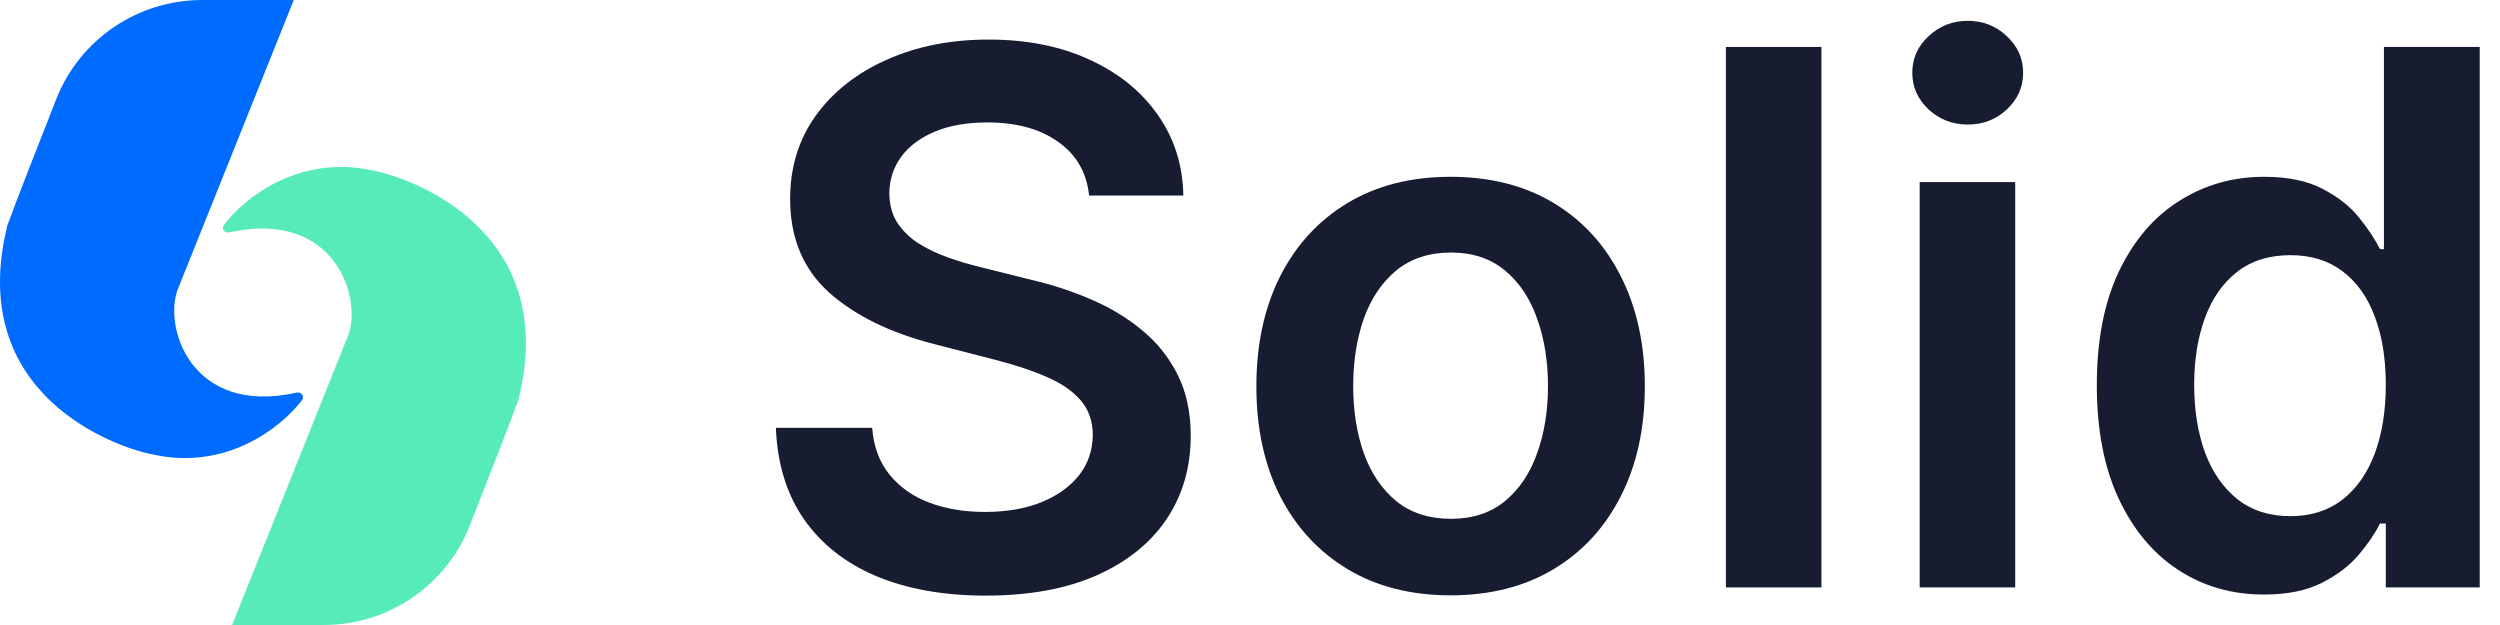
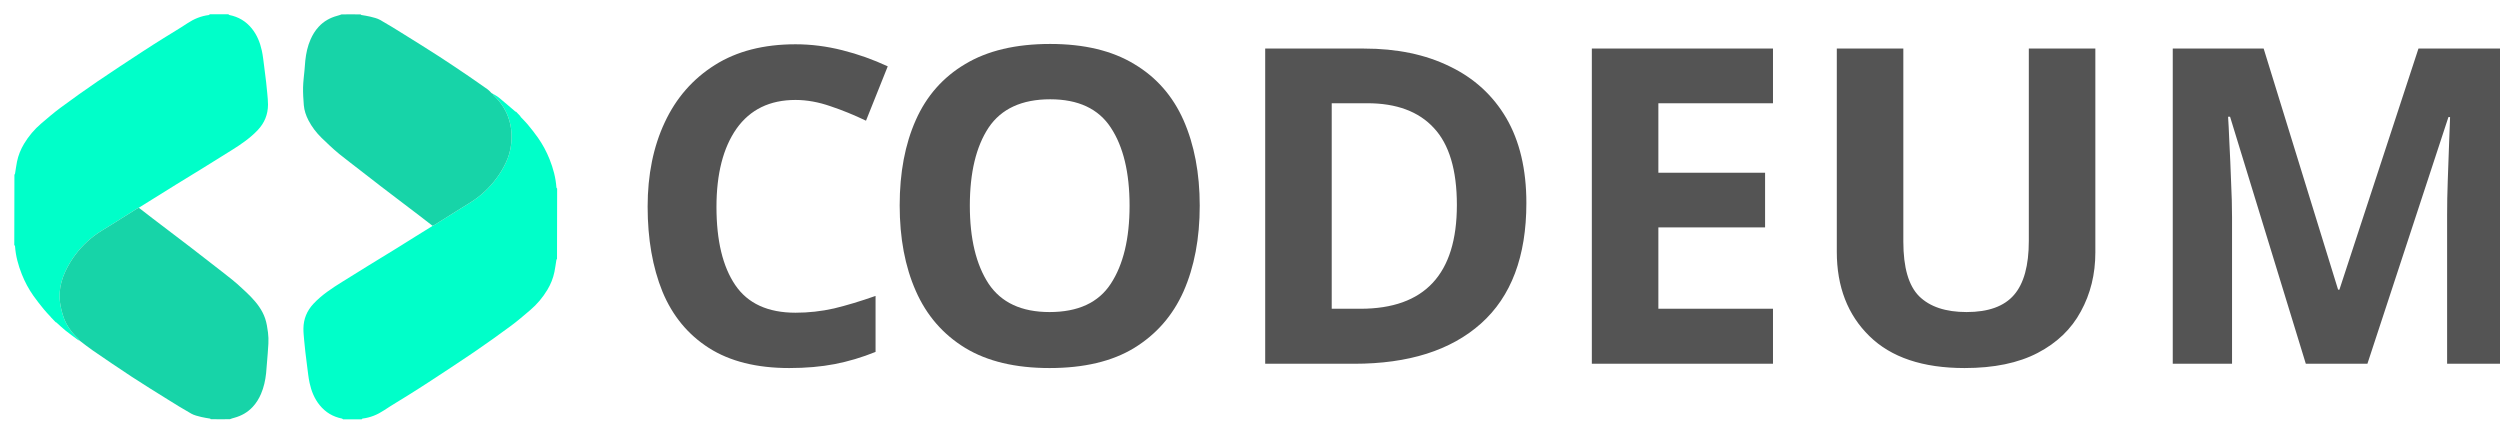
- <svg xmlns="http://www.w3.org/2000/svg" width="120" height="30" viewBox="0 0 120 30" fill="none">
-   <path d="M52.278 9.386C52.16 8.279 51.661 7.418 50.783 6.802C49.913 6.185 48.782 5.877 47.388 5.877C46.409 5.877 45.569 6.025 44.868 6.32C44.167 6.616 43.63 7.017 43.259 7.524C42.887 8.03 42.697 8.609 42.689 9.259C42.689 9.799 42.811 10.268 43.056 10.665C43.31 11.062 43.652 11.4 44.082 11.678C44.513 11.949 44.99 12.177 45.514 12.362C46.037 12.548 46.565 12.704 47.097 12.831L49.529 13.439C50.509 13.667 51.45 13.975 52.354 14.364C53.266 14.752 54.081 15.242 54.799 15.833C55.525 16.424 56.099 17.138 56.521 17.974C56.944 18.81 57.155 19.79 57.155 20.913C57.155 22.433 56.766 23.771 55.989 24.928C55.212 26.077 54.089 26.976 52.62 27.626C51.159 28.268 49.39 28.589 47.312 28.589C45.294 28.589 43.542 28.276 42.056 27.652C40.578 27.027 39.421 26.115 38.585 24.916C37.757 23.716 37.31 22.255 37.242 20.533H41.865C41.933 21.436 42.212 22.188 42.702 22.787C43.191 23.387 43.829 23.835 44.614 24.13C45.408 24.426 46.295 24.573 47.274 24.573C48.296 24.573 49.191 24.422 49.96 24.117C50.737 23.805 51.345 23.374 51.784 22.826C52.223 22.268 52.447 21.618 52.455 20.875C52.447 20.199 52.248 19.642 51.86 19.203C51.471 18.755 50.927 18.384 50.226 18.088C49.533 17.784 48.723 17.514 47.794 17.277L44.842 16.517C42.706 15.968 41.017 15.136 39.775 14.022C38.542 12.899 37.926 11.408 37.926 9.55C37.926 8.022 38.34 6.683 39.167 5.535C40.003 4.386 41.139 3.495 42.575 2.862C44.011 2.22 45.636 1.899 47.452 1.899C49.293 1.899 50.906 2.22 52.291 2.862C53.684 3.495 54.778 4.378 55.571 5.509C56.365 6.633 56.775 7.925 56.8 9.386H52.278Z" fill="#181C31" />
-   <path d="M69.629 28.576C67.729 28.576 66.082 28.158 64.689 27.322C63.295 26.486 62.214 25.317 61.446 23.814C60.686 22.31 60.306 20.554 60.306 18.544C60.306 16.534 60.686 14.773 61.446 13.262C62.214 11.75 63.295 10.576 64.689 9.74C66.082 8.904 67.729 8.486 69.629 8.486C71.529 8.486 73.175 8.904 74.569 9.74C75.962 10.576 77.039 11.75 77.799 13.262C78.567 14.773 78.952 16.534 78.952 18.544C78.952 20.554 78.567 22.31 77.799 23.814C77.039 25.317 75.962 26.486 74.569 27.322C73.175 28.158 71.529 28.576 69.629 28.576ZM69.654 24.903C70.684 24.903 71.546 24.62 72.238 24.054C72.931 23.48 73.446 22.711 73.784 21.749C74.13 20.786 74.303 19.714 74.303 18.531C74.303 17.341 74.13 16.264 73.784 15.301C73.446 14.33 72.931 13.557 72.238 12.983C71.546 12.409 70.684 12.122 69.654 12.122C68.598 12.122 67.72 12.409 67.019 12.983C66.327 13.557 65.807 14.33 65.461 15.301C65.123 16.264 64.954 17.341 64.954 18.531C64.954 19.714 65.123 20.786 65.461 21.749C65.807 22.711 66.327 23.48 67.019 24.054C67.72 24.62 68.598 24.903 69.654 24.903Z" fill="#181C31" />
-   <path d="M87.429 2.254V28.196H82.844V2.254H87.429Z" fill="#181C31" />
-   <path d="M92.144 28.196V8.74H96.73V28.196H92.144ZM94.45 5.978C93.724 5.978 93.099 5.737 92.575 5.256C92.052 4.766 91.79 4.179 91.79 3.495C91.79 2.803 92.052 2.216 92.575 1.735C93.099 1.245 93.724 1 94.45 1C95.185 1 95.809 1.245 96.325 1.735C96.848 2.216 97.11 2.803 97.11 3.495C97.11 4.179 96.848 4.766 96.325 5.256C95.809 5.737 95.185 5.978 94.45 5.978Z" fill="#181C31" />
-   <path d="M108.666 28.538C107.137 28.538 105.769 28.146 104.561 27.36C103.354 26.575 102.4 25.435 101.699 23.94C100.998 22.445 100.647 20.63 100.647 18.493C100.647 16.331 101.002 14.507 101.711 13.021C102.429 11.526 103.396 10.399 104.612 9.639C105.828 8.871 107.184 8.486 108.678 8.486C109.818 8.486 110.756 8.681 111.49 9.069C112.225 9.449 112.808 9.909 113.238 10.45C113.669 10.982 114.003 11.484 114.239 11.957H114.429V2.254H119.027V28.196H114.518V25.131H114.239C114.003 25.604 113.661 26.106 113.213 26.638C112.765 27.162 112.174 27.609 111.44 27.981C110.705 28.352 109.78 28.538 108.666 28.538ZM109.945 24.776C110.916 24.776 111.744 24.514 112.428 23.991C113.112 23.459 113.631 22.72 113.986 21.774C114.34 20.828 114.518 19.726 114.518 18.468C114.518 17.21 114.34 16.116 113.986 15.187C113.64 14.258 113.124 13.536 112.44 13.021C111.765 12.506 110.933 12.248 109.945 12.248C108.923 12.248 108.07 12.514 107.386 13.046C106.702 13.579 106.187 14.313 105.841 15.251C105.495 16.188 105.321 17.26 105.321 18.468C105.321 19.684 105.495 20.769 105.841 21.723C106.195 22.669 106.715 23.417 107.399 23.965C108.091 24.506 108.94 24.776 109.945 24.776Z" fill="#181C31" />
-   <path d="M14.102 0H9.707C6.616 0 3.835 1.881 2.701 4.755C1.758 7.145 0.8 9.599 0.355 10.815C-1.673 18.959 5.567 21.499 7.391 21.825C10.832 22.572 13.475 20.565 14.498 19.201C14.634 19.019 14.459 18.797 14.236 18.846C9.092 19.986 7.801 15.571 8.564 13.812L14.102 0Z" fill="#006BFF" />
-   <path d="M11.14 30L15.536 30C18.626 30 21.407 28.119 22.541 25.245C23.484 22.855 24.442 20.401 24.887 19.185C26.915 11.041 19.675 8.501 17.851 8.175C14.41 7.428 11.767 9.435 10.745 10.799C10.608 10.981 10.783 11.203 11.006 11.154C16.15 10.014 17.441 14.429 16.678 16.188L11.14 30Z" fill="#57EBB9" />
+ <svg xmlns="http://www.w3.org/2000/svg" width="100%" height="100%" viewBox="0 0 175 30" version="1.1" xml:space="preserve" style="fill-rule:evenodd;clip-rule:evenodd;stroke-linejoin:round;stroke-miterlimit:2;">
+   <g transform="matrix(0.0268741,0,0,0.0268741,0.973124,0.973121)">
+     <path d="M558.531,1C559.788,1.666 560.49,2.76 561.375,2.936C584.971,7.632 604.315,19.08 619.57,37.906C633.424,55.004 641.248,74.735 645.815,95.786C648.778,109.439 650.101,123.456 651.972,137.336C653.761,150.608 655.392,163.904 656.935,177.208C658.086,187.131 659.118,197.072 659.964,207.026C660.799,216.863 661.96,226.731 661.878,236.576C661.667,261.874 652.997,283.715 635.365,302.382C615.767,323.131 592.665,339.055 568.725,354.029C542.892,370.186 517.043,386.318 491.125,402.337C468.52,416.308 445.773,430.048 423.156,443.998C403.986,455.822 384.915,467.804 365.795,479.708C352.594,487.926 339.383,496.129 325.652,504.682C323.51,505.835 321.814,506.519 320.288,507.474C298.146,521.331 275.994,535.172 253.913,549.124C238.585,558.81 222.583,567.648 208.261,578.66C183.72,597.53 162.957,620.28 146.828,646.873C127.248,679.152 114.96,713.577 120.198,752.009C121.999,765.226 125.346,778.452 129.785,791.041C137.323,812.422 150.727,830.23 167.184,845.758C168.696,847.185 169.719,849.13 170.609,850.899C168.98,850.281 167.603,849.744 166.46,848.893C155.779,840.943 144.936,833.193 134.552,824.871C126.385,818.326 118.801,811.054 110.791,803.852C110.066,803.396 109.507,803.194 108.644,802.859C104.562,798.836 100.784,794.945 96.975,790.753C96.59,789.992 96.237,789.531 95.581,788.931C89.345,782.186 83.118,775.816 77.546,768.917C68.451,757.656 59.387,746.33 51.028,734.524C38.644,717.033 28.598,698.187 20.65,678.242C11.239,654.625 4.649,630.352 2.923,604.879C2.855,603.88 1.666,602.958 1,602C1,540.979 1,479.958 1.343,418.81C2.121,417.839 2.806,417.038 2.954,416.147C4.683,405.73 5.981,395.228 8.082,384.889C11.458,368.275 17.826,352.642 26.526,338.19C38.501,318.299 53.362,300.601 71.081,285.541C87.527,271.563 103.863,257.36 121.21,244.56C152.959,221.134 185.07,198.161 217.668,175.934C256.925,149.166 296.785,123.28 336.507,97.2C354.244,85.555 372.227,74.279 390.2,62.999C410.646,50.166 431.533,38.006 451.618,24.637C468.968,13.089 487.452,5.418 508.122,2.919C508.815,2.835 509.377,1.664 510,1C526.021,1 542.042,1 558.531,1Z" style="fill:rgb(0,255,201);fill-rule:nonzero;" />
+     <path d="M857.469,1056C856.212,1055.33 855.51,1054.24 854.625,1054.06C831.029,1049.37 811.685,1037.92 796.43,1019.09C782.576,1002 774.752,982.264 770.185,961.214C767.222,947.56 765.899,933.543 764.028,919.664C762.239,906.391 760.609,893.096 759.065,879.792C757.913,869.869 756.864,859.929 756.035,849.974C755.188,839.805 753.998,829.6 754.132,819.426C754.458,794.664 763.153,773.299 780.299,754.992C802.083,731.732 828.347,714.626 855.068,697.994C878.318,683.522 901.561,669.036 924.871,654.66C947.489,640.711 970.227,626.957 992.84,613C1010.35,602.191 1027.74,591.178 1045.21,580.301C1060.06,571.054 1074.95,561.872 1090.35,552.318C1092.21,551.342 1093.63,550.838 1094.87,550.059C1117.45,535.925 1140.05,521.812 1162.57,507.581C1177.77,497.976 1193.63,489.199 1207.83,478.271C1232.65,459.157 1253.52,436.053 1269.8,409.123C1278.26,395.142 1285.49,380.539 1290.09,364.734C1295.16,347.358 1296.97,329.76 1296.18,311.635C1295.51,296.106 1292.24,281.29 1286.83,266.937C1278.96,246.035 1266.36,228.171 1250.3,212.693C1248.95,211.39 1248.16,209.502 1247.46,207.943C1253.1,211.395 1258.77,214.317 1263.59,218.274C1277.9,230.023 1291.87,242.179 1306.19,254.37C1306.95,254.712 1307.5,254.86 1308.36,255.14C1312.11,258.831 1315.55,262.389 1319.01,266.235C1319.29,267.02 1319.57,267.516 1319.98,268.328C1326.22,275.065 1332.7,281.163 1338.31,287.979C1347.52,299.167 1356.61,310.504 1364.93,322.355C1377.25,339.897 1387.37,358.721 1395.32,378.693C1404.73,402.339 1411.33,426.625 1413.08,452.117C1413.15,453.117 1414.33,454.041 1415,455C1415,516.021 1415,577.042 1414.66,638.19C1413.88,639.16 1413.19,639.962 1413.05,640.852C1411.32,651.269 1410.02,661.771 1407.92,672.11C1404.54,688.724 1398.17,704.357 1389.47,718.809C1377.5,738.7 1362.64,756.399 1344.92,771.458C1328.47,785.436 1312.14,799.639 1294.79,812.439C1263.04,835.866 1230.93,858.839 1198.33,881.066C1159.08,907.833 1119.22,933.72 1079.49,959.799C1061.76,971.445 1043.77,982.721 1025.8,994.001C1005.35,1006.83 984.467,1018.99 964.382,1032.36C947.032,1043.91 928.547,1051.58 907.878,1054.08C907.185,1054.16 906.623,1055.34 906,1056L857.469,1056Z" style="fill:rgb(0,255,201);fill-rule:nonzero;" />
+     <path d="M170.969,850.834C169.719,849.13 168.696,847.185 167.184,845.758C150.727,830.23 137.323,812.422 129.785,791.041C125.346,778.452 121.999,765.226 120.198,752.009C114.96,713.577 127.248,679.152 146.828,646.873C162.957,620.28 183.72,597.53 208.261,578.66C222.583,567.648 238.585,558.81 253.913,549.124C275.994,535.172 298.146,521.331 320.288,507.474C321.814,506.519 323.51,505.835 325.482,504.998C337.663,514.217 349.424,523.548 361.33,532.689C377.779,545.319 394.342,557.801 410.849,570.355C427.488,583.009 444.168,595.61 460.739,608.353C478.752,622.204 496.675,636.173 514.609,650.125C532.804,664.28 551.095,678.315 569.085,692.727C577.815,699.72 586.067,707.328 594.323,714.889C602.149,722.057 609.962,729.271 617.311,736.917C633.166,753.414 647.022,771.533 654.418,793.383C658.345,804.981 660.167,817.416 661.807,829.625C663.102,839.259 663.317,849.155 662.857,858.88C662.042,876.128 660.362,893.335 659.023,910.558C658.373,918.919 657.851,927.296 656.965,935.633C654.977,954.327 651.067,972.561 643.578,989.922C638.229,1002.32 631.344,1013.6 622.085,1023.58C608.8,1037.91 592.615,1046.94 573.971,1052.01C570.107,1053.06 566.268,1054.2 562.709,1055.65C546.312,1056 529.625,1056 512.703,1055.61C511.956,1054.84 511.488,1054.21 510.924,1054.11C503.235,1052.69 495.408,1051.83 487.866,1049.87C479.121,1047.6 469.904,1045.65 462.158,1041.31C441.156,1029.53 420.706,1016.74 400.254,1004C368.89,984.468 337.43,965.067 306.521,944.832C272.312,922.438 238.574,899.316 204.846,876.198C193.221,868.229 182.243,859.316 170.969,850.834Z" style="fill:rgb(23,212,168);fill-rule:nonzero;" />
+     <path d="M1247.11,207.885C1248.16,209.502 1248.95,211.39 1250.3,212.693C1266.36,228.171 1278.96,246.035 1286.83,266.937C1292.24,281.29 1295.51,296.106 1296.18,311.635C1296.97,329.76 1295.16,347.358 1290.09,364.734C1285.49,380.539 1278.26,395.142 1269.8,409.123C1253.52,436.053 1232.65,459.157 1207.83,478.271C1193.63,489.199 1177.77,497.976 1162.57,507.581C1140.05,521.812 1117.45,535.925 1094.87,550.059C1093.63,550.838 1092.21,551.342 1090.52,552.003C1078.34,542.784 1066.58,533.453 1054.67,524.311C1038.22,511.682 1021.66,499.2 1005.15,486.646C988.512,473.991 971.832,461.391 955.261,448.648C937.248,434.796 919.341,420.809 901.387,406.881C883.565,393.055 865.599,379.408 847.98,365.329C839.113,358.243 830.776,350.478 822.381,342.821C815.157,336.231 808.095,329.454 801.13,322.589C787.502,309.158 775.932,294.06 767.171,277.088C760.821,264.787 756.261,251.564 755.134,237.668C753.878,222.194 752.9,206.619 753.22,191.117C753.528,176.205 755.671,161.332 756.963,146.438C757.688,138.083 758.112,129.696 759.043,121.365C761.148,102.535 764.933,84.133 772.648,66.639C778.04,54.416 784.813,43.293 793.923,33.424C807.175,19.066 823.385,10.061 842.029,4.992C845.893,3.941 849.732,2.798 853.291,1.348C869.688,1 886.375,1 903.297,1.387C904.044,2.16 904.51,2.791 905.074,2.895C912.756,4.307 920.575,5.171 928.112,7.128C936.851,9.397 946.071,11.319 953.806,15.663C974.787,27.445 995.201,40.254 1015.64,52.975C1046.98,72.48 1078.34,91.966 1109.35,111.999C1135.73,129.043 1161.68,146.75 1187.7,164.352C1203.2,174.845 1218.54,185.597 1233.79,196.469C1237.54,199.146 1240.64,202.746 1244.12,206.261C1245.18,207.045 1246.17,207.488 1247.12,207.94C1247.08,207.949 1247.11,207.885 1247.11,207.885Z" style="fill:rgb(23,212,168);fill-rule:nonzero;" />
+     <path d="M96.974,790.753C96.667,790.599 96.327,790.145 95.935,789.38C96.237,789.531 96.59,789.992 96.974,790.753Z" style="fill:rgb(21,215,170);fill-rule:nonzero;" />
+     <path d="M110.791,803.852C110.357,803.935 109.757,803.766 109.053,803.294C109.507,803.194 110.066,803.396 110.791,803.852Z" style="fill:rgb(21,215,170);fill-rule:nonzero;" />
+     <path d="M1306.19,254.37C1306.59,254.248 1307.21,254.32 1307.94,254.7C1307.5,254.86 1306.95,254.712 1306.19,254.37Z" style="fill:rgb(21,215,170);fill-rule:nonzero;" />
+     <path d="M1319.01,266.235C1319.32,266.424 1319.65,266.901 1319.9,267.695C1319.57,267.516 1319.29,267.02 1319.01,266.235Z" style="fill:rgb(21,215,170);fill-rule:nonzero;" />
+     <path d="M1244.12,206.261C1244.97,206.396 1245.91,206.87 1247,207.638C1246.17,207.488 1245.18,207.045 1244.12,206.261Z" style="fill:rgb(0,255,201);fill-rule:nonzero;" />
+   </g>
+   <g transform="matrix(1.47555,0,0,1.47555,-27.2904,-5.52295)">
+     <text x="48px" y="21px" style="font-family:'PTSans-CaptionBold', 'PT Sans Caption', sans-serif;font-weight:700;font-size:20.941px;fill:rgb(84,84,84);">C<tspan x="59.957px " y="21px ">O</tspan>DEUM</text>
+   </g>
</svg>
